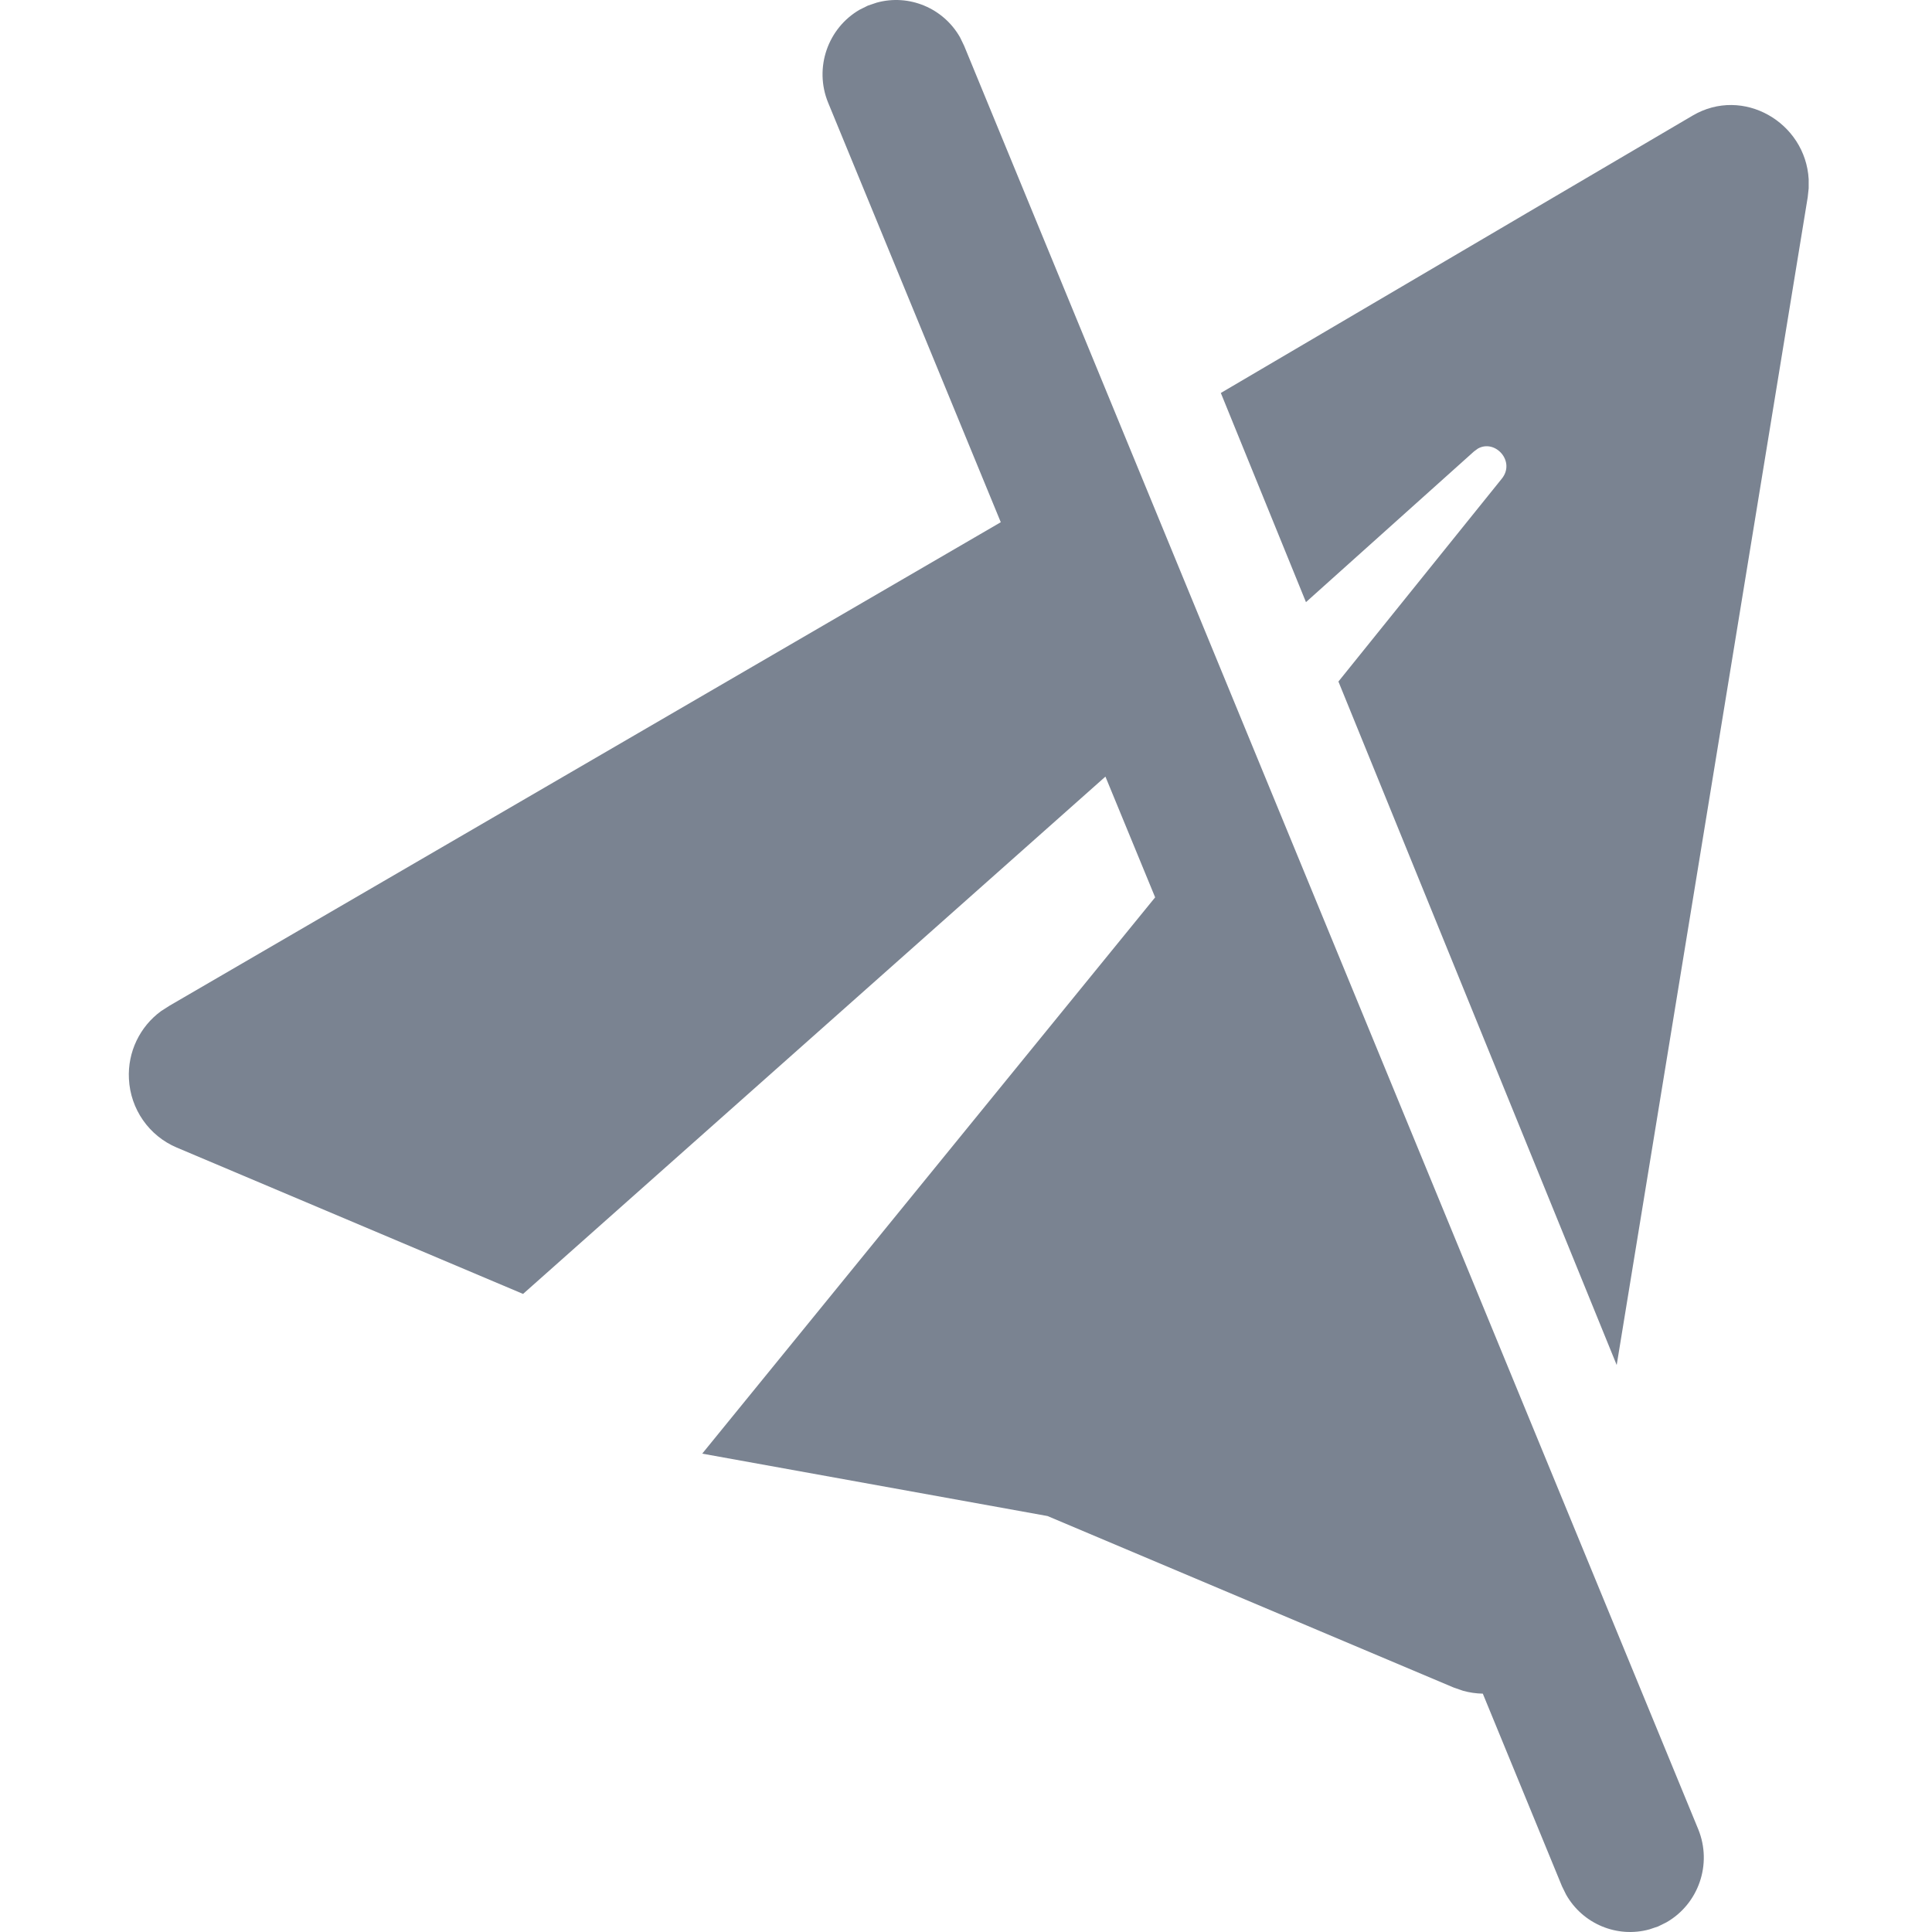
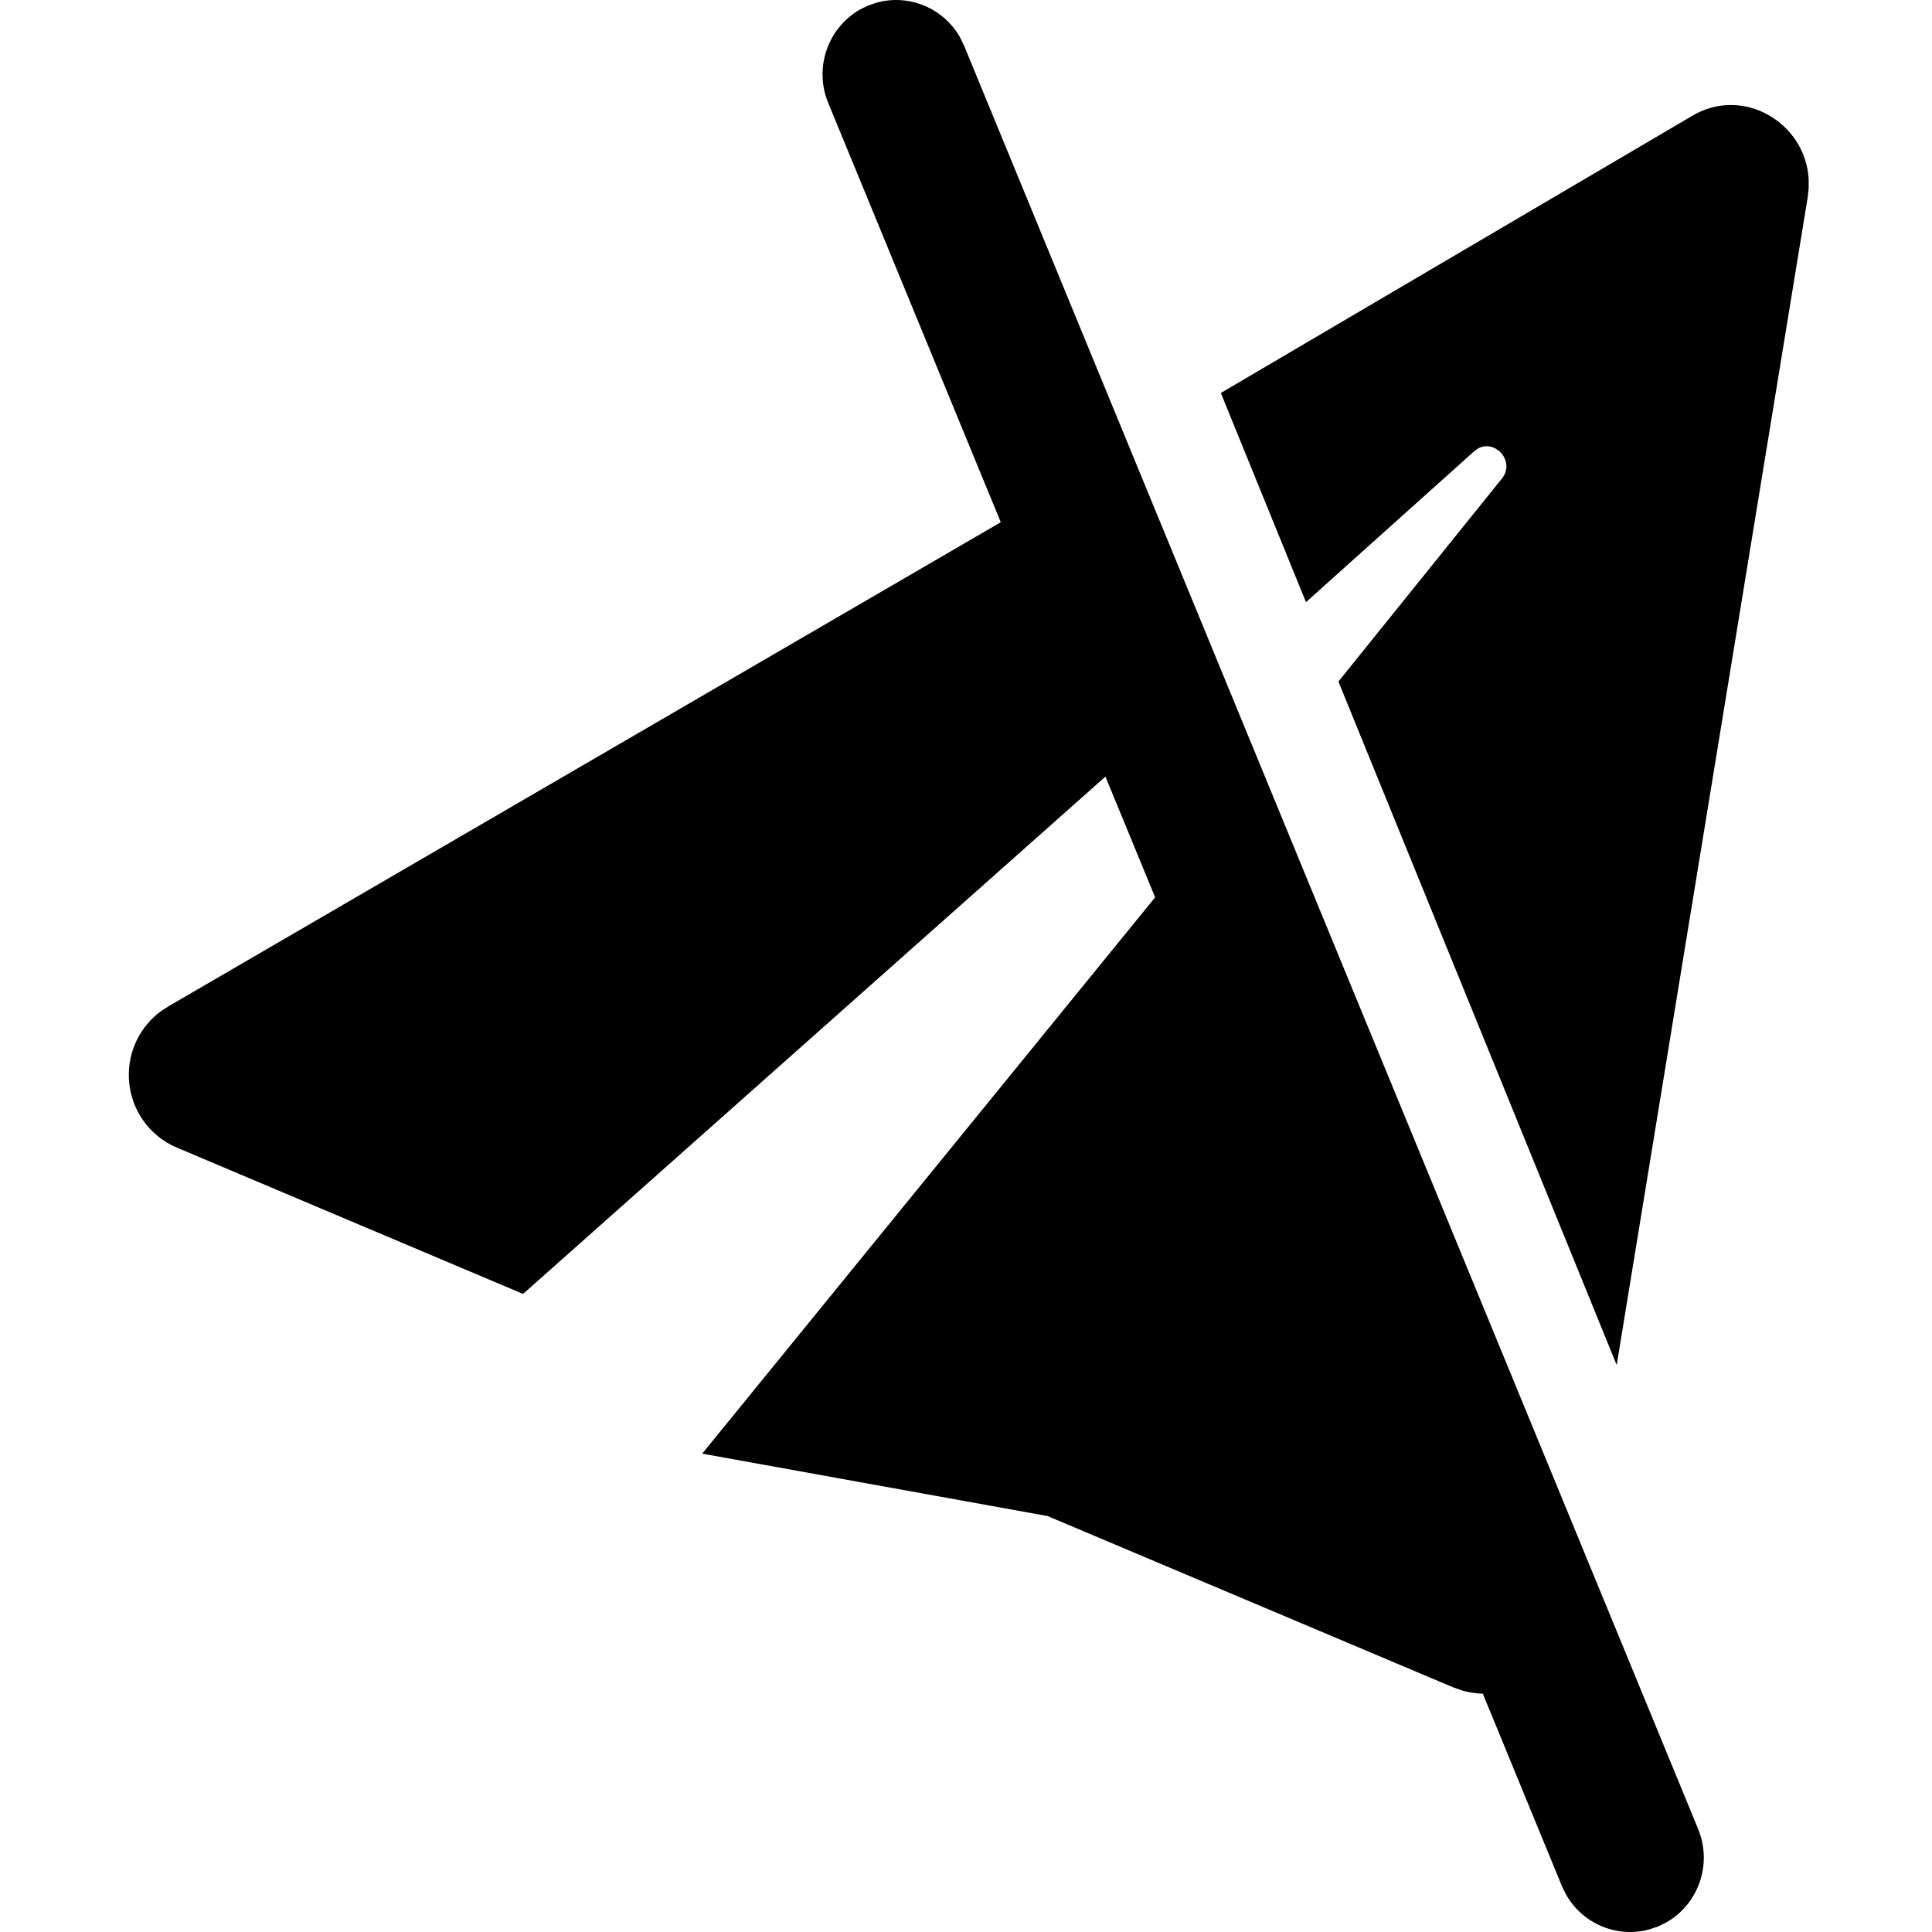
- <svg xmlns="http://www.w3.org/2000/svg" width="30" height="30" viewBox="0 0 30 30">
-   <g fill="none" fill-rule="evenodd" class="unpublish-secondary">
-     <path fill="#7A8391" fill-rule="nonzero" d="M14.908,0.581 L14.971,0.711 L26.37,28.404 C26.592,28.948 26.373,29.565 25.878,29.849 L25.749,29.913 L25.613,29.959 C25.111,30.098 24.576,29.875 24.318,29.419 L24.254,29.289 L23.025,26.299 C22.921,26.297 22.817,26.282 22.717,26.254 L22.57,26.203 L16.266,23.541 L10.904,22.572 L17.937,13.934 L17.165,12.059 L8.122,20.092 L2.744,17.819 C2.314,17.637 2.025,17.223 2.002,16.753 C1.98,16.335 2.172,15.94 2.503,15.699 L2.633,15.616 L15.54,8.109 L12.859,1.594 C12.637,1.051 12.856,0.436 13.348,0.151 L13.477,0.087 L13.613,0.041 C14.115,-0.098 14.65,0.125 14.908,0.581 Z M28.085,2.924 L28.07,3.063 L25.104,21.196 L20.783,10.583 L23.319,7.434 C23.538,7.164 23.216,6.814 22.948,6.966 L22.888,7.01 L20.279,9.35 L18.957,6.102 L26.281,1.796 C27.067,1.332 28.036,1.903 28.085,2.783 L28.085,2.924 Z" class="unpublish-secondary__shape" />
-   </g>
+ <svg xmlns="http://www.w3.org/2000/svg" width="30" height="30" viewbox="0 0 30 30" code="81150" transform="">
+   <path d="M14.908 0.581L14.971 0.711 26.37 28.404C26.592 28.948 26.373 29.565 25.878 29.849L25.749 29.913 25.613 29.959C25.111 30.098 24.576 29.875 24.318 29.419L24.254 29.289 23.025 26.299C22.921 26.297 22.817 26.282 22.717 26.254L22.57 26.203 16.266 23.541 10.904 22.572 17.937 13.934 17.165 12.059 8.122 20.092 2.744 17.819C2.314 17.637 2.025 17.223 2.002 16.753 1.98 16.335 2.172 15.94 2.503 15.699L2.633 15.616 15.54 8.109 12.859 1.594C12.637 1.051 12.856 0.436 13.348 0.151L13.477 0.087 13.613 0.041C14.115-0.098 14.65 0.125 14.908 0.581ZM28.085 2.924L28.07 3.063 25.104 21.196 20.783 10.583 23.319 7.434C23.538 7.164 23.216 6.814 22.948 6.966L22.888 7.01 20.279 9.35 18.957 6.102 26.281 1.796C27.067 1.332 28.036 1.903 28.085 2.783L28.085 2.924Z" />
</svg>
